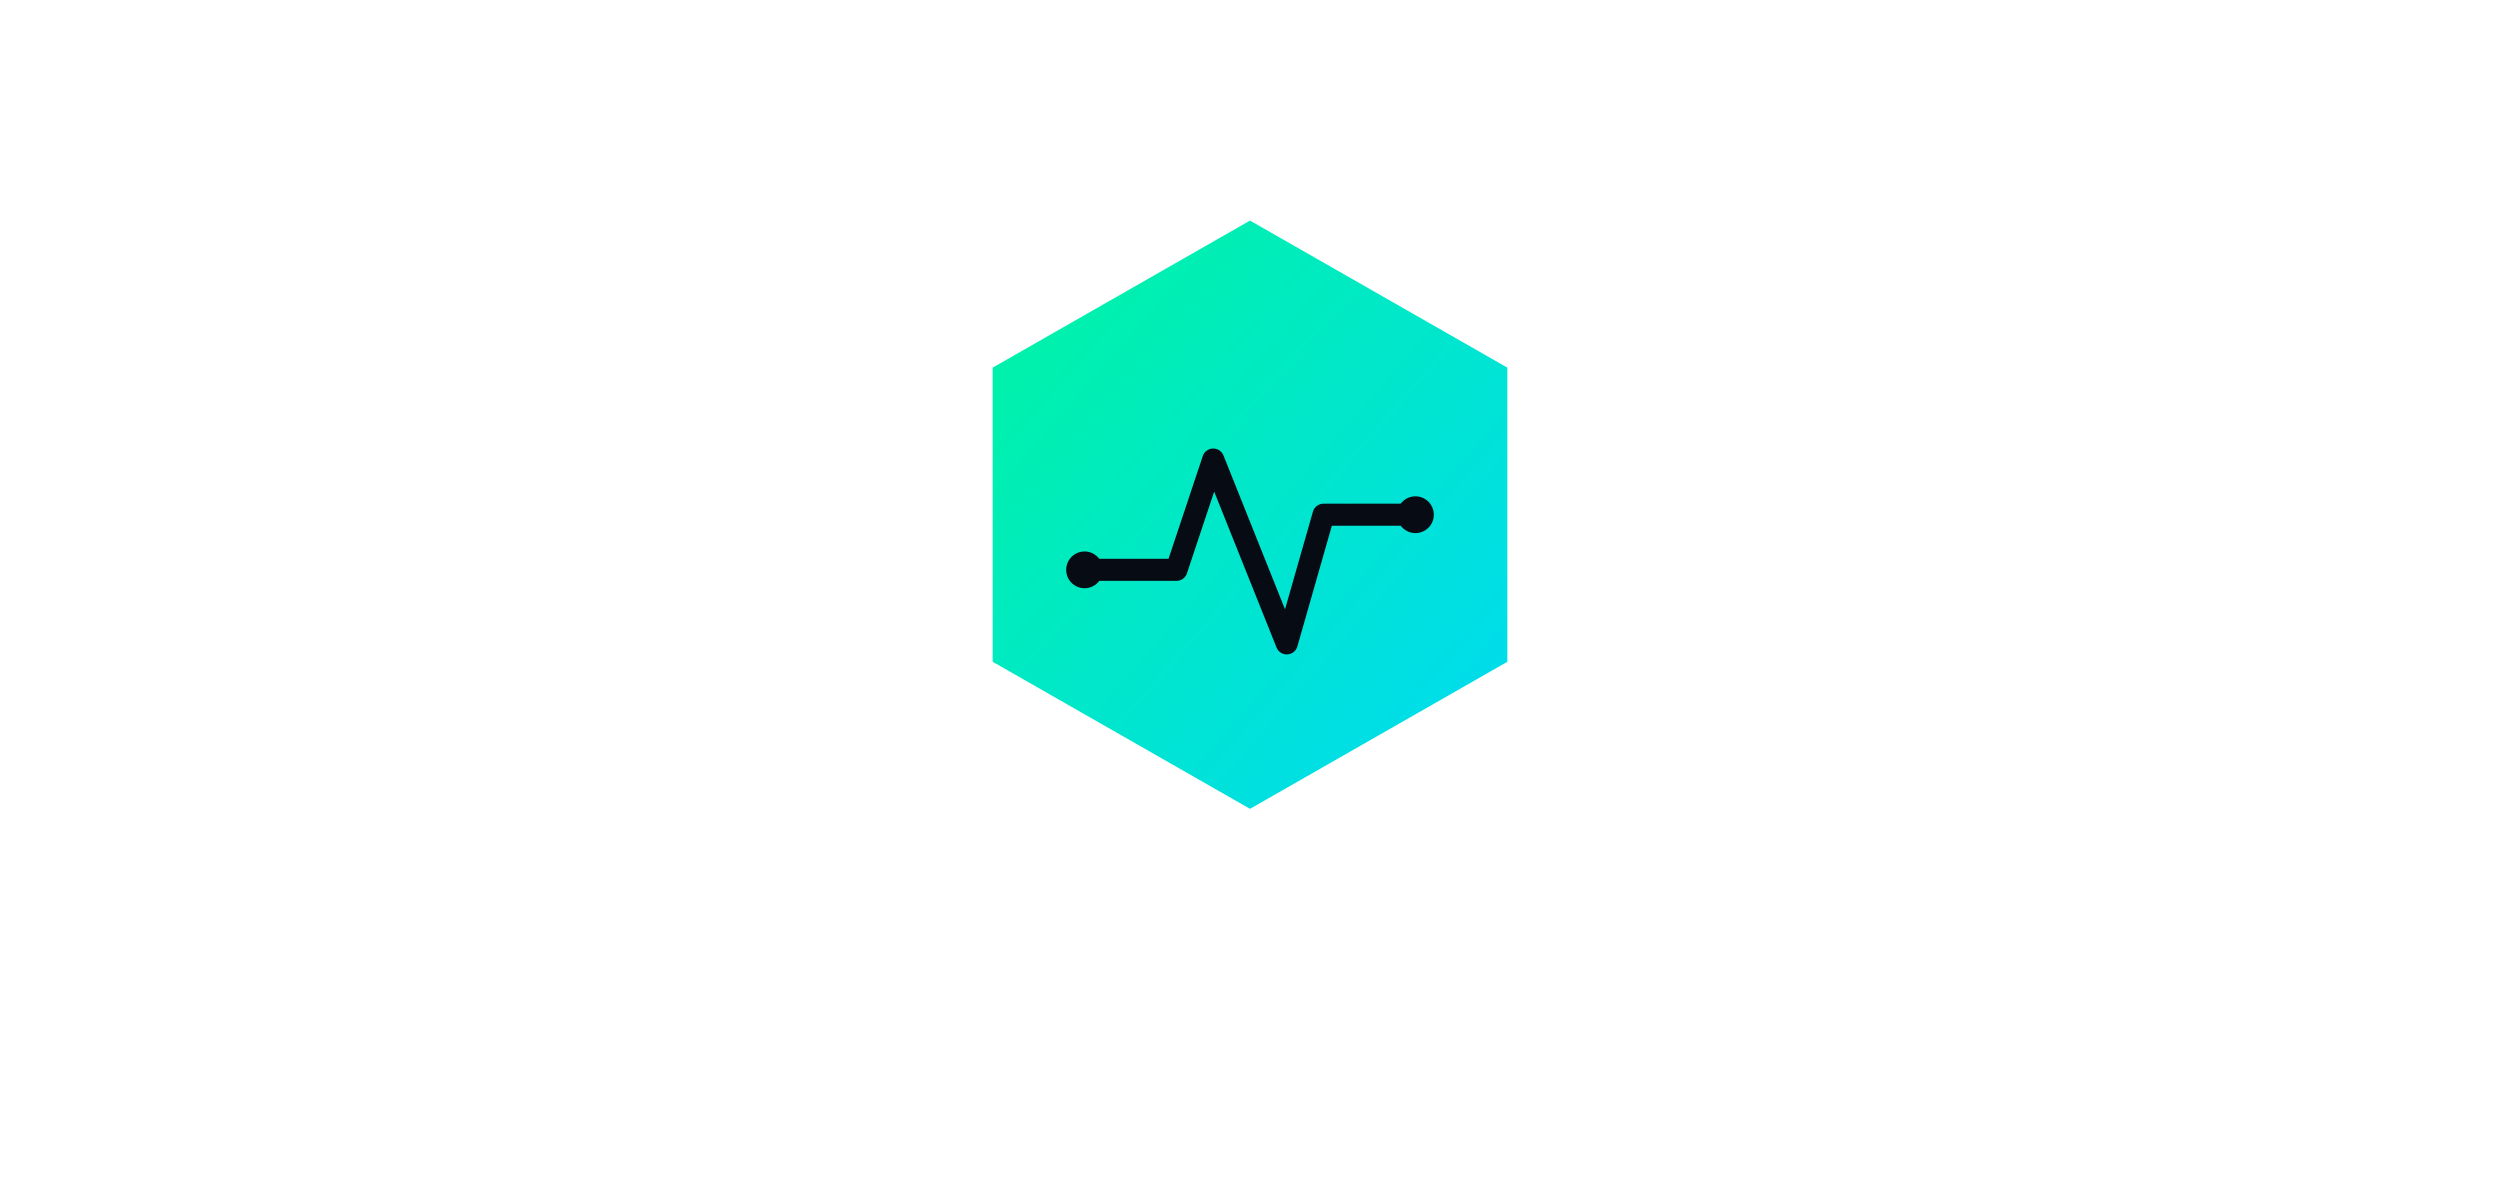
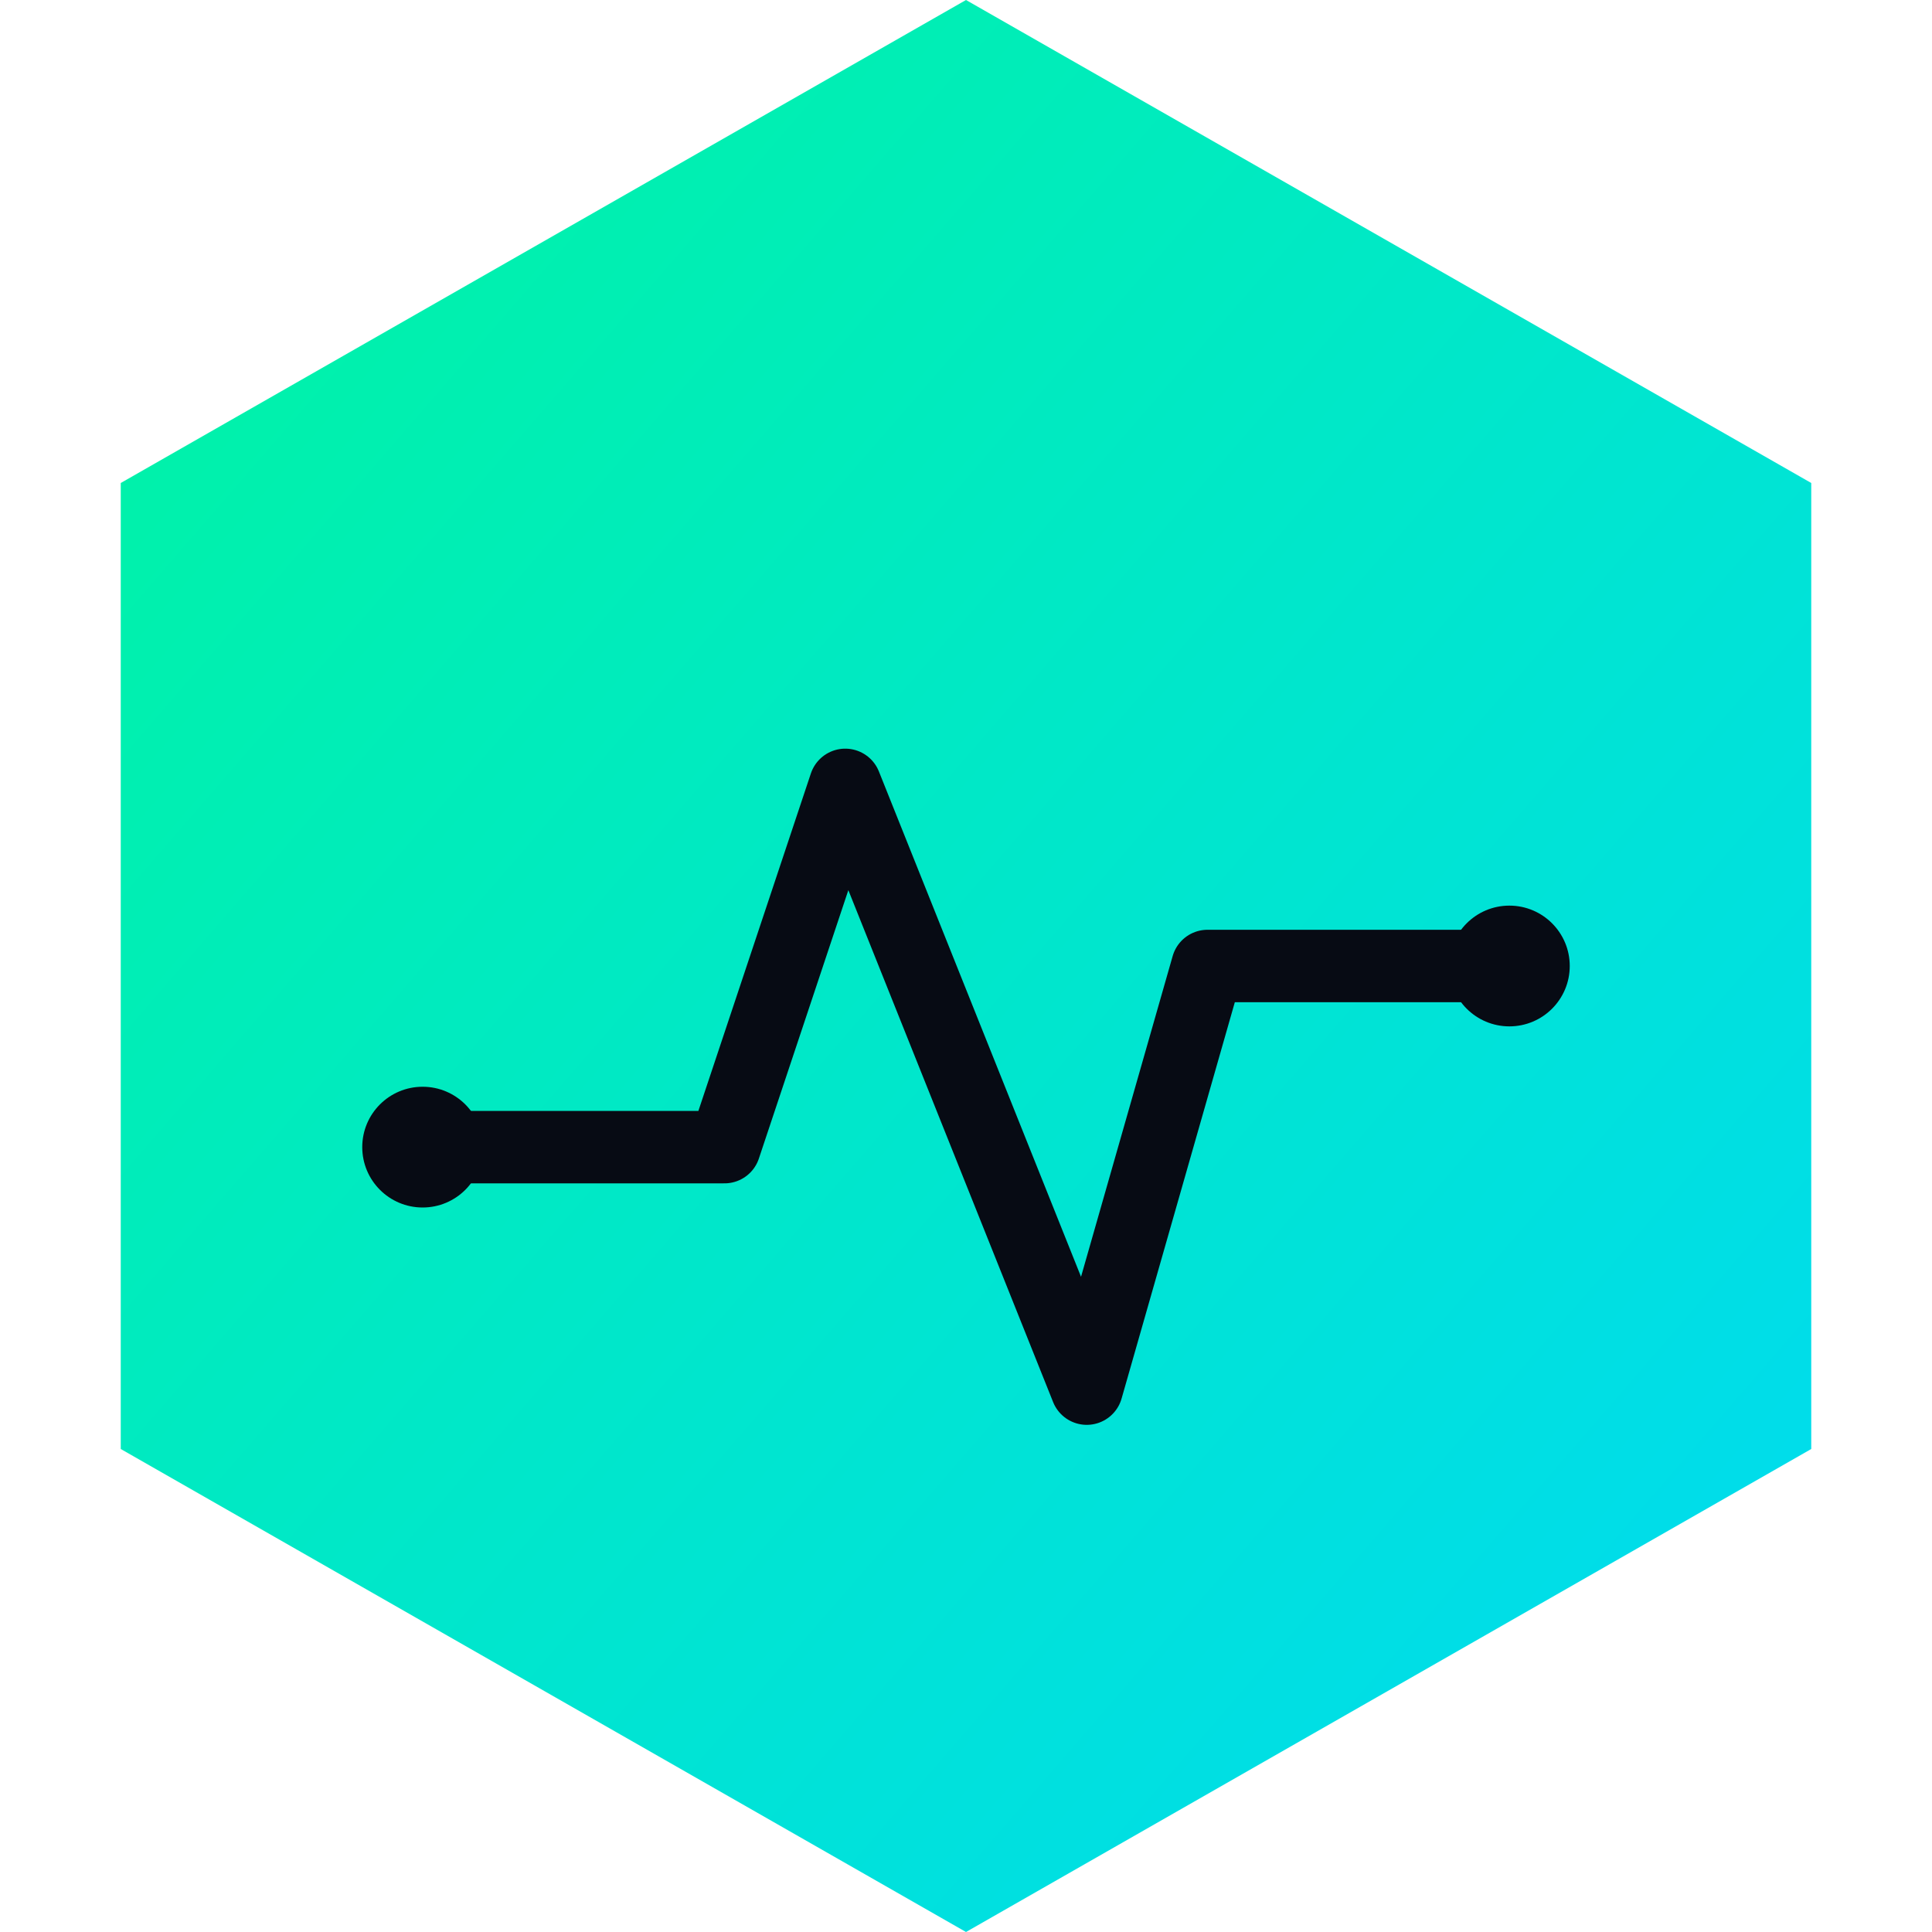
- <svg xmlns="http://www.w3.org/2000/svg" width="680" height="320" viewBox="0 0 680 320" role="img">
+ <svg xmlns="http://www.w3.org/2000/svg" width="160" height="160" viewBox="0 0 160 160" role="img">
  <defs>
    <linearGradient id="hexGrad" x1="0%" y1="0%" x2="100%" y2="100%">
      <stop offset="0%" stop-color="#00F5A0" />
      <stop offset="100%" stop-color="#00D9F5" />
    </linearGradient>
  </defs>
-   <g transform="translate(260,60)">
+   <g>
    <polygon points="80,0 150,40 150,120 80,160 10,120 10,40" fill="url(#hexGrad)" />
    <polyline points="35,95 60,95 70,65 90,115 100,80 125,80" fill="none" stroke="#070B14" stroke-width="6" stroke-linecap="round" stroke-linejoin="round" />
    <circle cx="35" cy="95" r="5" fill="#070B14" />
    <circle cx="125" cy="80" r="5" fill="#070B14" />
  </g>
</svg>
